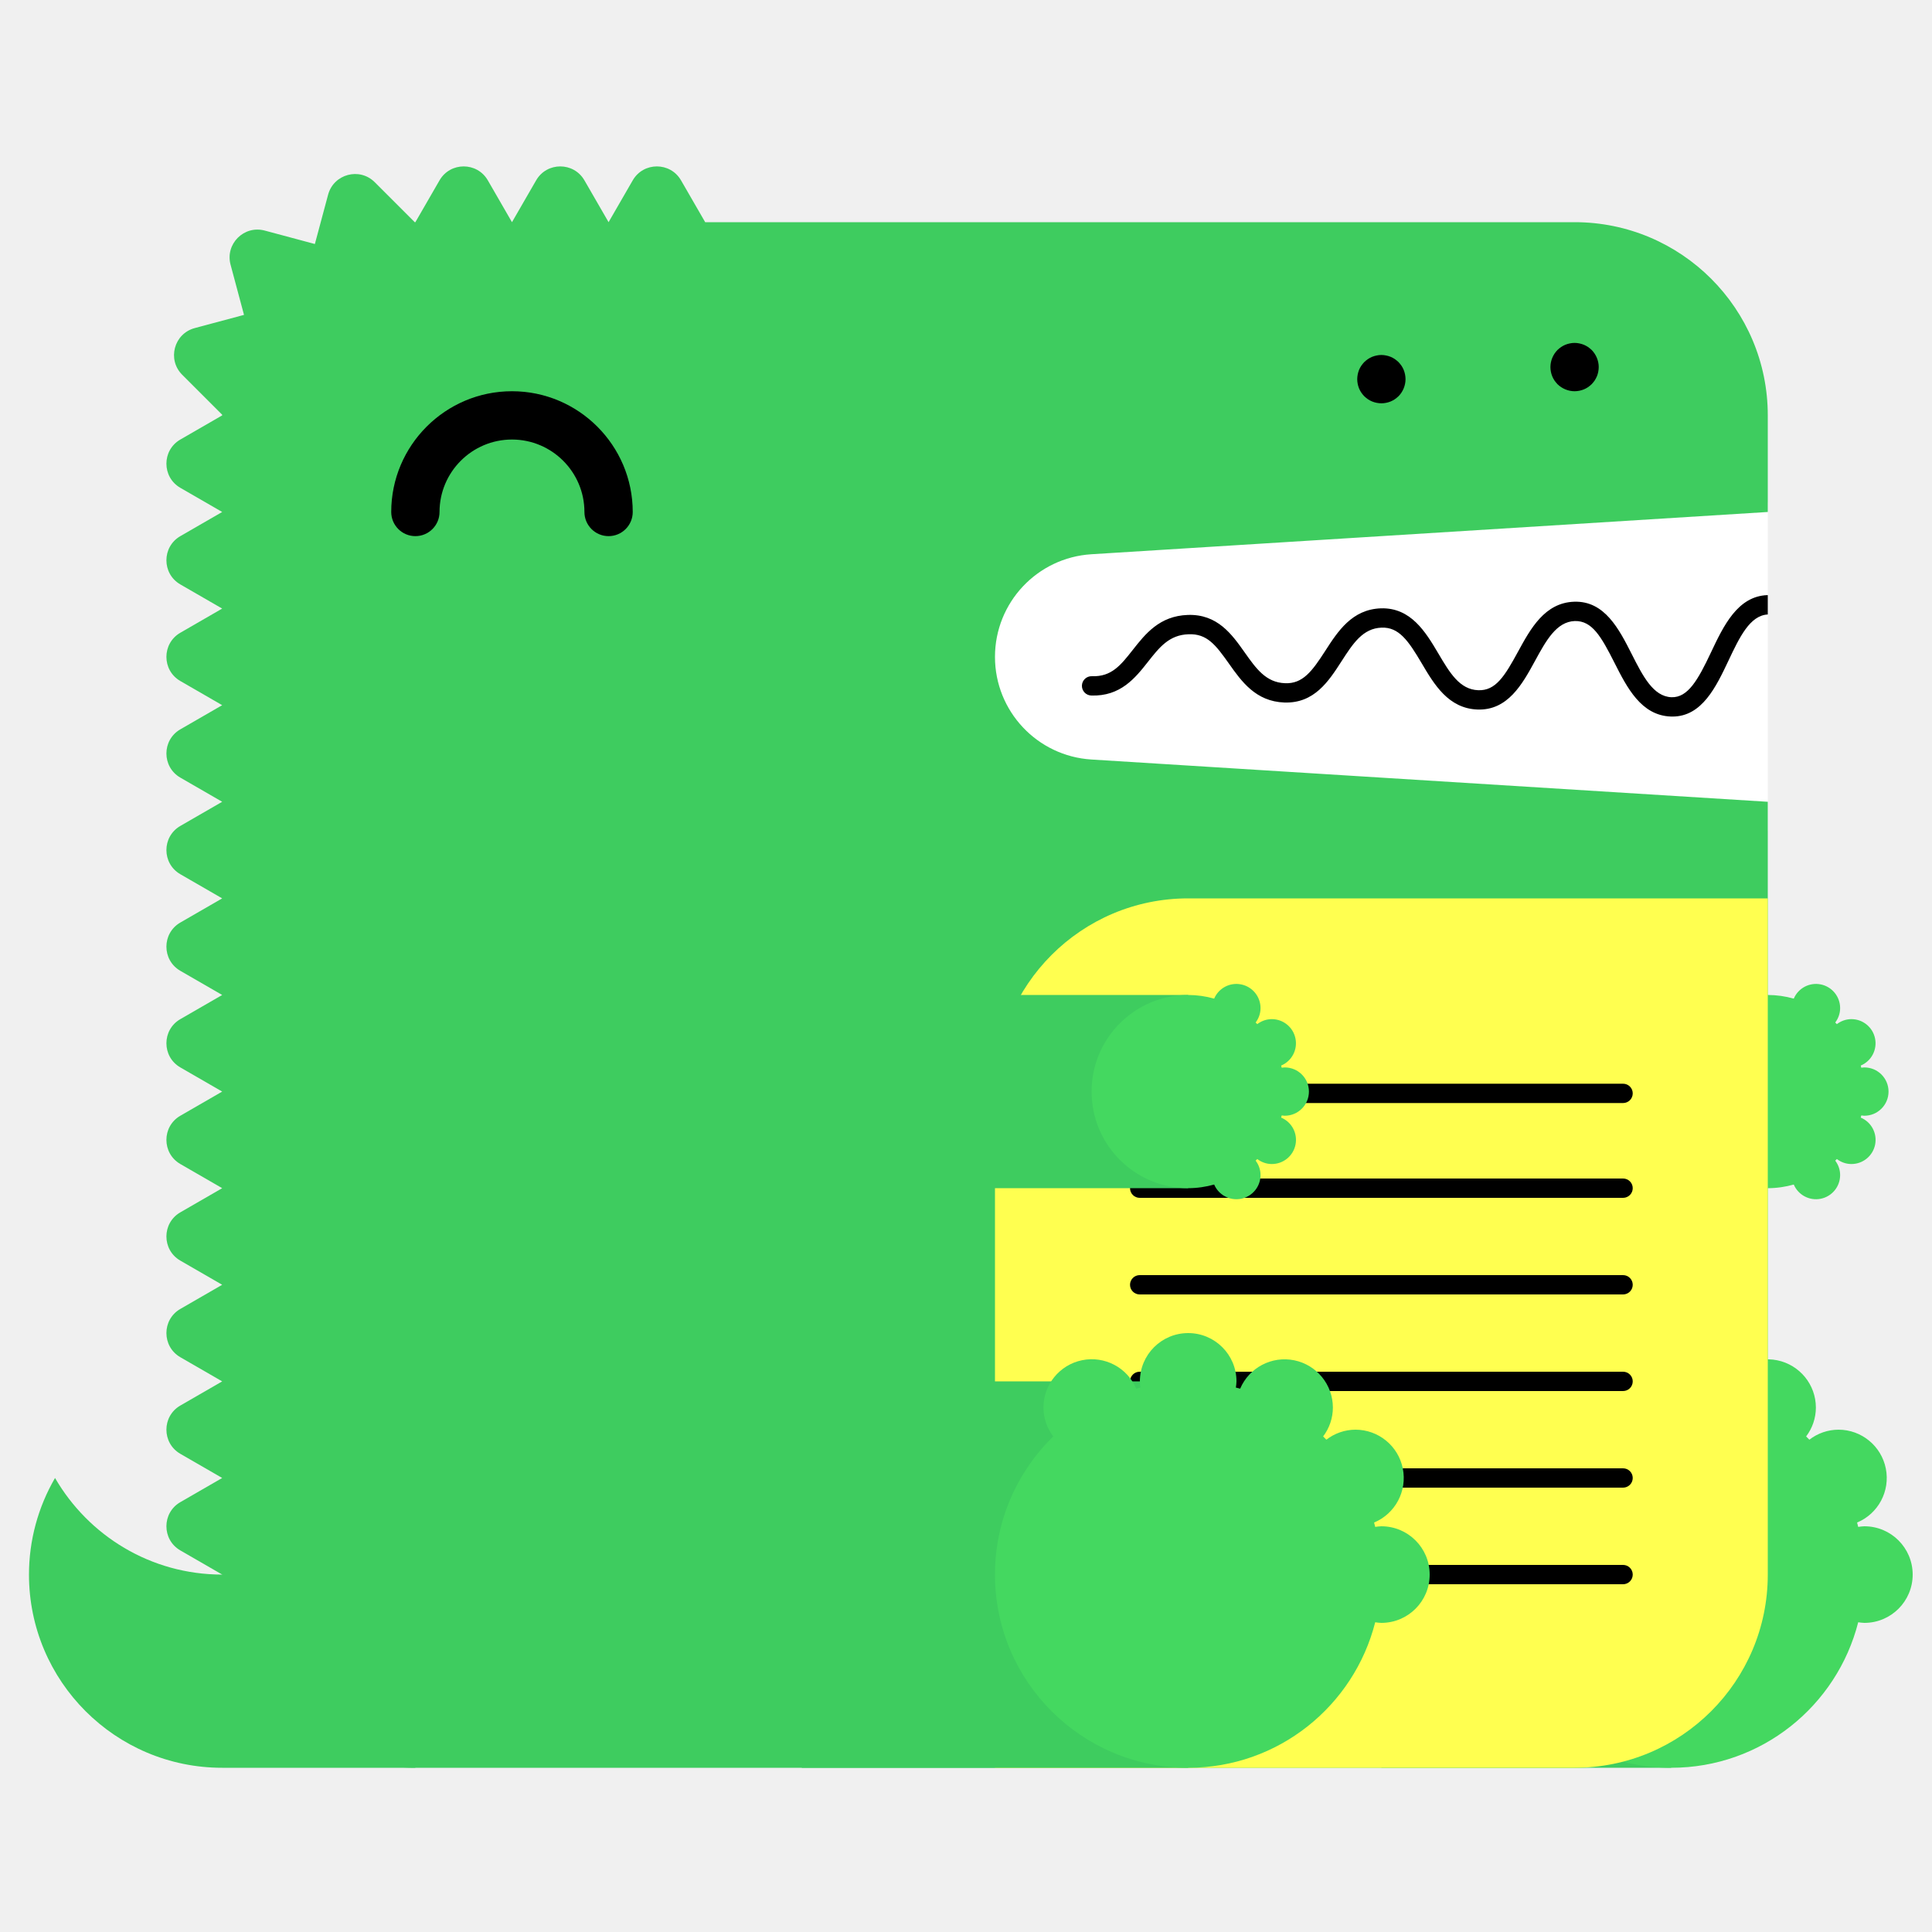
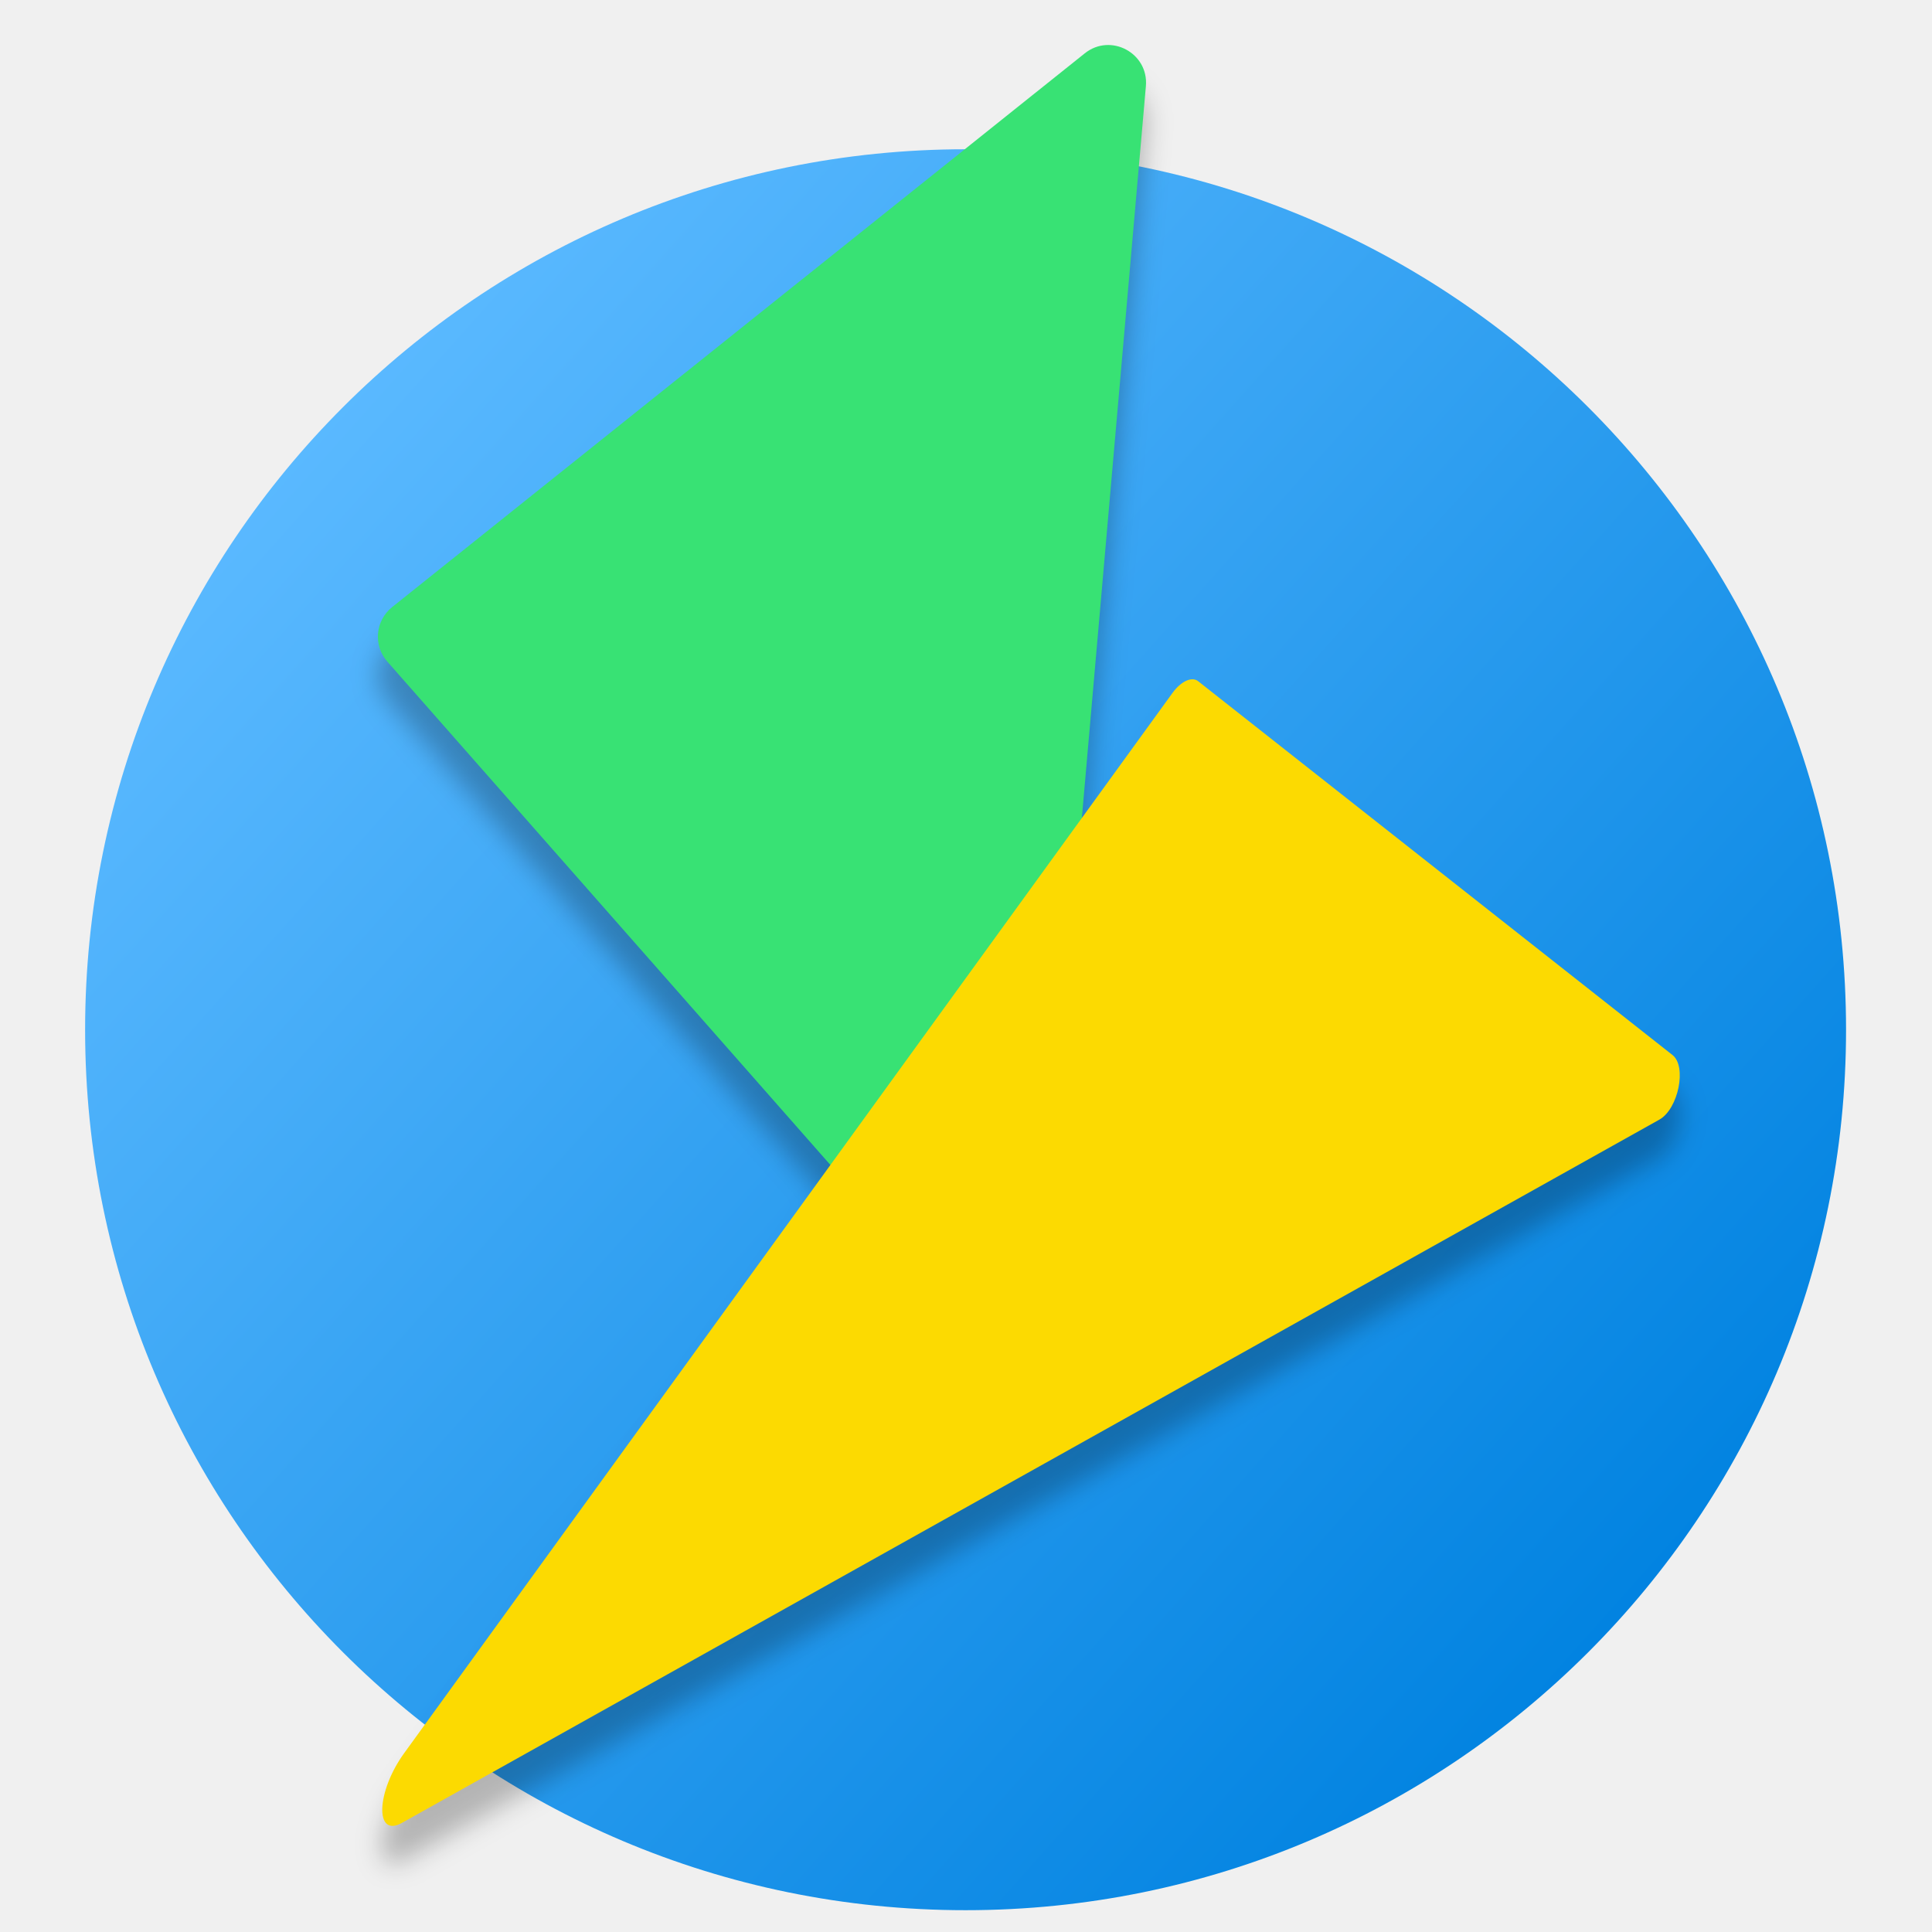
- <svg xmlns="http://www.w3.org/2000/svg" width="200" height="200" viewBox="0 0 200 200">
-   <g fill="none" fill-rule="evenodd">
-     <path fill="#FFF" d="M99 52h84v34H99z" />
-     <path d="M23 163c-7.398 0-13.843-4.027-17.303-10A19.886 19.886 0 0 0 3 163c0 11.046 8.954 20 20 20h20v-20H23z" fill="#3ECC5F" />
-     <path d="M112.98 57.376L183 53V43c0-11.046-8.954-20-20-20H73l-2.5-4.33c-1.112-1.925-3.889-1.925-5 0L63 23l-2.5-4.33c-1.111-1.925-3.889-1.925-5 0L53 23l-2.5-4.33c-1.111-1.925-3.889-1.925-5 0L43 23c-.022 0-.042.003-.065.003l-4.142-4.141c-1.57-1.571-4.252-.853-4.828 1.294l-1.369 5.104-5.192-1.392c-2.148-.575-4.111 1.389-3.535 3.536l1.39 5.193-5.102 1.367c-2.148.576-2.867 3.259-1.296 4.83l4.142 4.142c0 .021-.003.042-.003.064l-4.33 2.5c-1.925 1.111-1.925 3.889 0 5L23 53l-4.33 2.5c-1.925 1.111-1.925 3.889 0 5L23 63l-4.33 2.5c-1.925 1.111-1.925 3.889 0 5L23 73l-4.33 2.5c-1.925 1.111-1.925 3.889 0 5L23 83l-4.33 2.5c-1.925 1.111-1.925 3.889 0 5L23 93l-4.33 2.5c-1.925 1.111-1.925 3.889 0 5L23 103l-4.33 2.5c-1.925 1.111-1.925 3.889 0 5L23 113l-4.33 2.5c-1.925 1.111-1.925 3.889 0 5L23 123l-4.33 2.5c-1.925 1.111-1.925 3.889 0 5L23 133l-4.33 2.5c-1.925 1.111-1.925 3.889 0 5L23 143l-4.33 2.5c-1.925 1.111-1.925 3.889 0 5L23 153l-4.33 2.5c-1.925 1.111-1.925 3.889 0 5L23 163c0 11.046 8.954 20 20 20h120c11.046 0 20-8.954 20-20V83l-70.02-4.376A10.645 10.645 0 0 1 103 68c0-5.621 4.37-10.273 9.98-10.624" fill="#3ECC5F" />
-     <path fill="#3ECC5F" d="M143 183h30v-40h-30z" />
-     <path d="M193 158c-.219 0-.428.037-.639.064-.038-.15-.074-.301-.116-.451A5 5 0 0 0 190.32 148a4.96 4.96 0 0 0-3.016 1.036 26.531 26.531 0 0 0-.335-.336 4.955 4.955 0 0 0 1.011-2.987 5 5 0 0 0-9.599-1.959c-.148-.042-.297-.077-.445-.115.027-.211.064-.42.064-.639a5 5 0 0 0-5-5 5 5 0 0 0-5 5c0 .219.037.428.064.639-.148.038-.297.073-.445.115a4.998 4.998 0 0 0-9.599 1.959c0 1.125.384 2.151 1.011 2.987-3.717 3.632-6.031 8.693-6.031 14.3 0 11.046 8.954 20 20 20 9.339 0 17.16-6.41 19.361-15.064.211.027.42.064.639.064a5 5 0 0 0 5-5 5 5 0 0 0-5-5" fill="#44D860" />
-     <path fill="#3ECC5F" d="M153 123h30v-20h-30z" />
-     <path d="M193 115.5a2.5 2.5 0 1 0 0-5c-.109 0-.214.019-.319.032-.02-.075-.037-.15-.058-.225a2.501 2.501 0 0 0-.963-4.807c-.569 0-1.088.197-1.508.518a6.653 6.653 0 0 0-.168-.168c.314-.417.506-.931.506-1.494a2.5 2.5 0 0 0-4.8-.979A9.987 9.987 0 0 0 183 103c-5.522 0-10 4.478-10 10s4.478 10 10 10c.934 0 1.833-.138 2.69-.377a2.5 2.5 0 0 0 4.8-.979c0-.563-.192-1.077-.506-1.494.057-.055.113-.111.168-.168.42.321.939.518 1.508.518a2.5 2.5 0 0 0 .963-4.807c.021-.074.038-.15.058-.225.105.013.21.032.319.032" fill="#44D860" />
-     <path d="M63 55.5a2.5 2.5 0 0 1-2.5-2.5c0-4.136-3.364-7.5-7.5-7.5s-7.5 3.364-7.5 7.5a2.5 2.5 0 1 1-5 0c0-6.893 5.607-12.5 12.5-12.5S65.5 46.107 65.5 53a2.5 2.5 0 0 1-2.5 2.5" fill="#000" />
-     <path d="M103 183h60c11.046 0 20-8.954 20-20V93h-60c-11.046 0-20 8.954-20 20v70z" fill="#FFFF50" />
-     <path d="M168.02 124h-50.04a1 1 0 1 1 0-2h50.04a1 1 0 1 1 0 2m0 20h-50.04a1 1 0 1 1 0-2h50.04a1 1 0 1 1 0 2m0 20h-50.04a1 1 0 1 1 0-2h50.04a1 1 0 1 1 0 2m0-49.814h-50.04a1 1 0 1 1 0-2h50.04a1 1 0 1 1 0 2m0 19.814h-50.04a1 1 0 1 1 0-2h50.04a1 1 0 1 1 0 2m0 20h-50.04a1 1 0 1 1 0-2h50.04a1 1 0 1 1 0 2M183 61.611c-.012 0-.022-.006-.034-.005-3.09.105-4.552 3.196-5.842 5.923-1.346 2.85-2.387 4.703-4.093 4.647-1.889-.068-2.969-2.202-4.113-4.46-1.314-2.594-2.814-5.536-5.963-5.426-3.046.104-4.513 2.794-5.807 5.167-1.377 2.528-2.314 4.065-4.121 3.994-1.927-.07-2.951-1.805-4.136-3.813-1.321-2.236-2.848-4.75-5.936-4.664-2.994.103-4.465 2.385-5.763 4.4-1.373 2.13-2.335 3.428-4.165 3.351-1.973-.07-2.992-1.51-4.171-3.177-1.324-1.873-2.816-3.993-5.895-3.89-2.928.1-4.399 1.97-5.696 3.618-1.232 1.564-2.194 2.802-4.229 2.724a1 1 0 0 0-.072 2c3.017.101 4.545-1.8 5.872-3.487 1.177-1.496 2.193-2.787 4.193-2.855 1.926-.082 2.829 1.115 4.195 3.045 1.297 1.834 2.769 3.914 5.731 4.021 3.103.104 4.596-2.215 5.918-4.267 1.182-1.834 2.202-3.417 4.15-3.484 1.793-.067 2.769 1.35 4.145 3.681 1.297 2.197 2.766 4.686 5.787 4.796 3.125.108 4.634-2.62 5.949-5.035 1.139-2.088 2.214-4.06 4.119-4.126 1.793-.042 2.728 1.595 4.111 4.33 1.292 2.553 2.757 5.445 5.825 5.556l.169.003c3.064 0 4.518-3.075 5.805-5.794 1.139-2.41 2.217-4.68 4.067-4.773v-2z" fill="#000" />
-     <path fill="#3ECC5F" d="M83 183h40v-40H83z" />
-     <path d="M143 158c-.219 0-.428.037-.639.064-.038-.15-.074-.301-.116-.451A5 5 0 0 0 140.32 148a4.96 4.96 0 0 0-3.016 1.036 26.531 26.531 0 0 0-.335-.336 4.955 4.955 0 0 0 1.011-2.987 5 5 0 0 0-9.599-1.959c-.148-.042-.297-.077-.445-.115.027-.211.064-.42.064-.639a5 5 0 0 0-5-5 5 5 0 0 0-5 5c0 .219.037.428.064.639-.148.038-.297.073-.445.115a4.998 4.998 0 0 0-9.599 1.959c0 1.125.384 2.151 1.011 2.987-3.717 3.632-6.031 8.693-6.031 14.3 0 11.046 8.954 20 20 20 9.339 0 17.16-6.41 19.361-15.064.211.027.42.064.639.064a5 5 0 0 0 5-5 5 5 0 0 0-5-5" fill="#44D860" />
-     <path fill="#3ECC5F" d="M83 123h40v-20H83z" />
-     <path d="M133 115.5a2.5 2.5 0 1 0 0-5c-.109 0-.214.019-.319.032-.02-.075-.037-.15-.058-.225a2.501 2.501 0 0 0-.963-4.807c-.569 0-1.088.197-1.508.518a6.653 6.653 0 0 0-.168-.168c.314-.417.506-.931.506-1.494a2.5 2.5 0 0 0-4.8-.979A9.987 9.987 0 0 0 123 103c-5.522 0-10 4.478-10 10s4.478 10 10 10c.934 0 1.833-.138 2.69-.377a2.5 2.5 0 0 0 4.8-.979c0-.563-.192-1.077-.506-1.494.057-.055.113-.111.168-.168.42.321.939.518 1.508.518a2.5 2.5 0 0 0 .963-4.807c.021-.074.038-.15.058-.225.105.013.21.032.319.032" fill="#44D860" />
-     <path d="M143 41.75c-.16 0-.33-.02-.49-.05a2.52 2.52 0 0 1-.47-.14c-.15-.06-.29-.14-.431-.23-.13-.09-.259-.2-.38-.31-.109-.12-.219-.24-.309-.38s-.17-.28-.231-.43a2.619 2.619 0 0 1-.189-.96c0-.16.02-.33.05-.49.03-.16.08-.31.139-.47.061-.15.141-.29.231-.43.09-.13.2-.26.309-.38.121-.11.25-.22.38-.31.141-.09.281-.17.431-.23.149-.06.31-.11.47-.14.32-.07.65-.07.98 0 .159.03.32.08.47.14.149.06.29.14.43.23.13.09.259.2.38.31.11.12.22.25.31.38.09.14.17.28.23.43.06.16.11.31.14.47.029.16.05.33.05.49 0 .66-.271 1.31-.73 1.77-.121.11-.25.22-.38.31-.14.09-.281.17-.43.23a2.565 2.565 0 0 1-.96.19m20-1.25c-.66 0-1.3-.27-1.771-.73a3.802 3.802 0 0 1-.309-.38c-.09-.14-.17-.28-.231-.43a2.619 2.619 0 0 1-.189-.96c0-.66.27-1.3.729-1.77.121-.11.25-.22.38-.31.141-.09.281-.17.431-.23.149-.06.31-.11.47-.14.32-.07.66-.07.98 0 .159.03.32.08.47.14.149.06.29.14.43.23.13.09.259.2.38.31.459.47.73 1.11.73 1.77 0 .16-.021.33-.05.49-.03.16-.08.32-.14.47-.07.15-.14.29-.23.43-.09.13-.2.26-.31.38-.121.11-.25.22-.38.31-.14.09-.281.17-.43.23a2.565 2.565 0 0 1-.96.19" fill="#000" />
+ <svg xmlns="http://www.w3.org/2000/svg" width="1024" height="1024" viewBox="0 0 1024 1024" fill="none">
+   <g clip-path="url(#clip5_2)">
+     <ellipse cx="511.778" cy="545.777" rx="466.666" ry="466.666" fill="url(#paint_linear_5_4_0)" />
+     <g filter="url(#filter_5_5_dd)">
+       <path d="M205.281 350.658L515.859 703.491C527.482 716.695 549.263 709.543 550.796 692.019L607.346 45.646C608.879 28.122 588.672 17.297 574.933 28.282L207.804 321.823C198.887 328.953 197.737 342.088 205.281 350.658Z" fill-rule="evenodd" fill="#38E274" />
+       <path d="M213.005 966.179L879.496 593.423C882.025 592.008 884.21 589.52 885.94 586.493C887.665 583.475 888.937 579.925 889.652 576.371C890.365 572.829 890.525 569.282 890.03 566.248C889.536 563.223 888.39 560.706 886.488 559.207L635.048 361.058C634.21 360.397 633.223 360.065 632.145 360.037C631.066 360.008 629.894 360.283 628.686 360.835C627.477 361.388 626.231 362.219 625.003 363.302C623.773 364.387 622.562 365.727 621.426 367.295L214.242 929.167C210.559 934.249 207.732 939.591 205.788 944.629C203.836 949.687 202.774 954.436 202.629 958.303C202.484 962.18 203.261 965.163 204.984 966.671C206.709 968.18 209.378 968.207 213.005 966.179Z" fill-rule="evenodd" fill="#FCDA01" />
+     </g>
  </g>
+   <defs>
+     <filter id="filter_5_5_dd" x="-246" y="-92" width="1440" height="1406.717" filterUnits="userSpaceOnUse" color-interpolation-filters="sRGB">
+       <feFlood flood-opacity="0" result="BackgroundImageFix" />
+       <feColorMatrix in="SourceAlpha" type="matrix" values="0 0 0 0 0 0 0 0 0 0 0 0 0 0 0 0 0 0 127 0" />
+       <feOffset dx="0" dy="20" />
+       <feGaussianBlur stdDeviation="6.667" />
+       <feColorMatrix type="matrix" values="0 0 0 0 0 0 0 0 0 0 0 0 0 0 0 0 0 0 0.25 0" />
+       <feBlend mode="normal" in2="BackgroundImageFix" result="effect_dropShadow_1" />
+       <feBlend mode="normal" in="SourceGraphic" in2="effect_dropShadow_1" result="shape" />
+     </filter>
+     <clipPath id="clip5_2">
+       <rect width="1024" height="1024" fill="white" />
+     </clipPath>
+     <linearGradient id="paint_linear_5_4_0" x1="861.778" y1="883.555" x2="141.778" y2="241.333" gradientUnits="userSpaceOnUse">
+       <stop stop-color="#0082E0" />
+       <stop offset="0.992" stop-color="#5AB9FF" />
+     </linearGradient>
+   </defs>
</svg>
